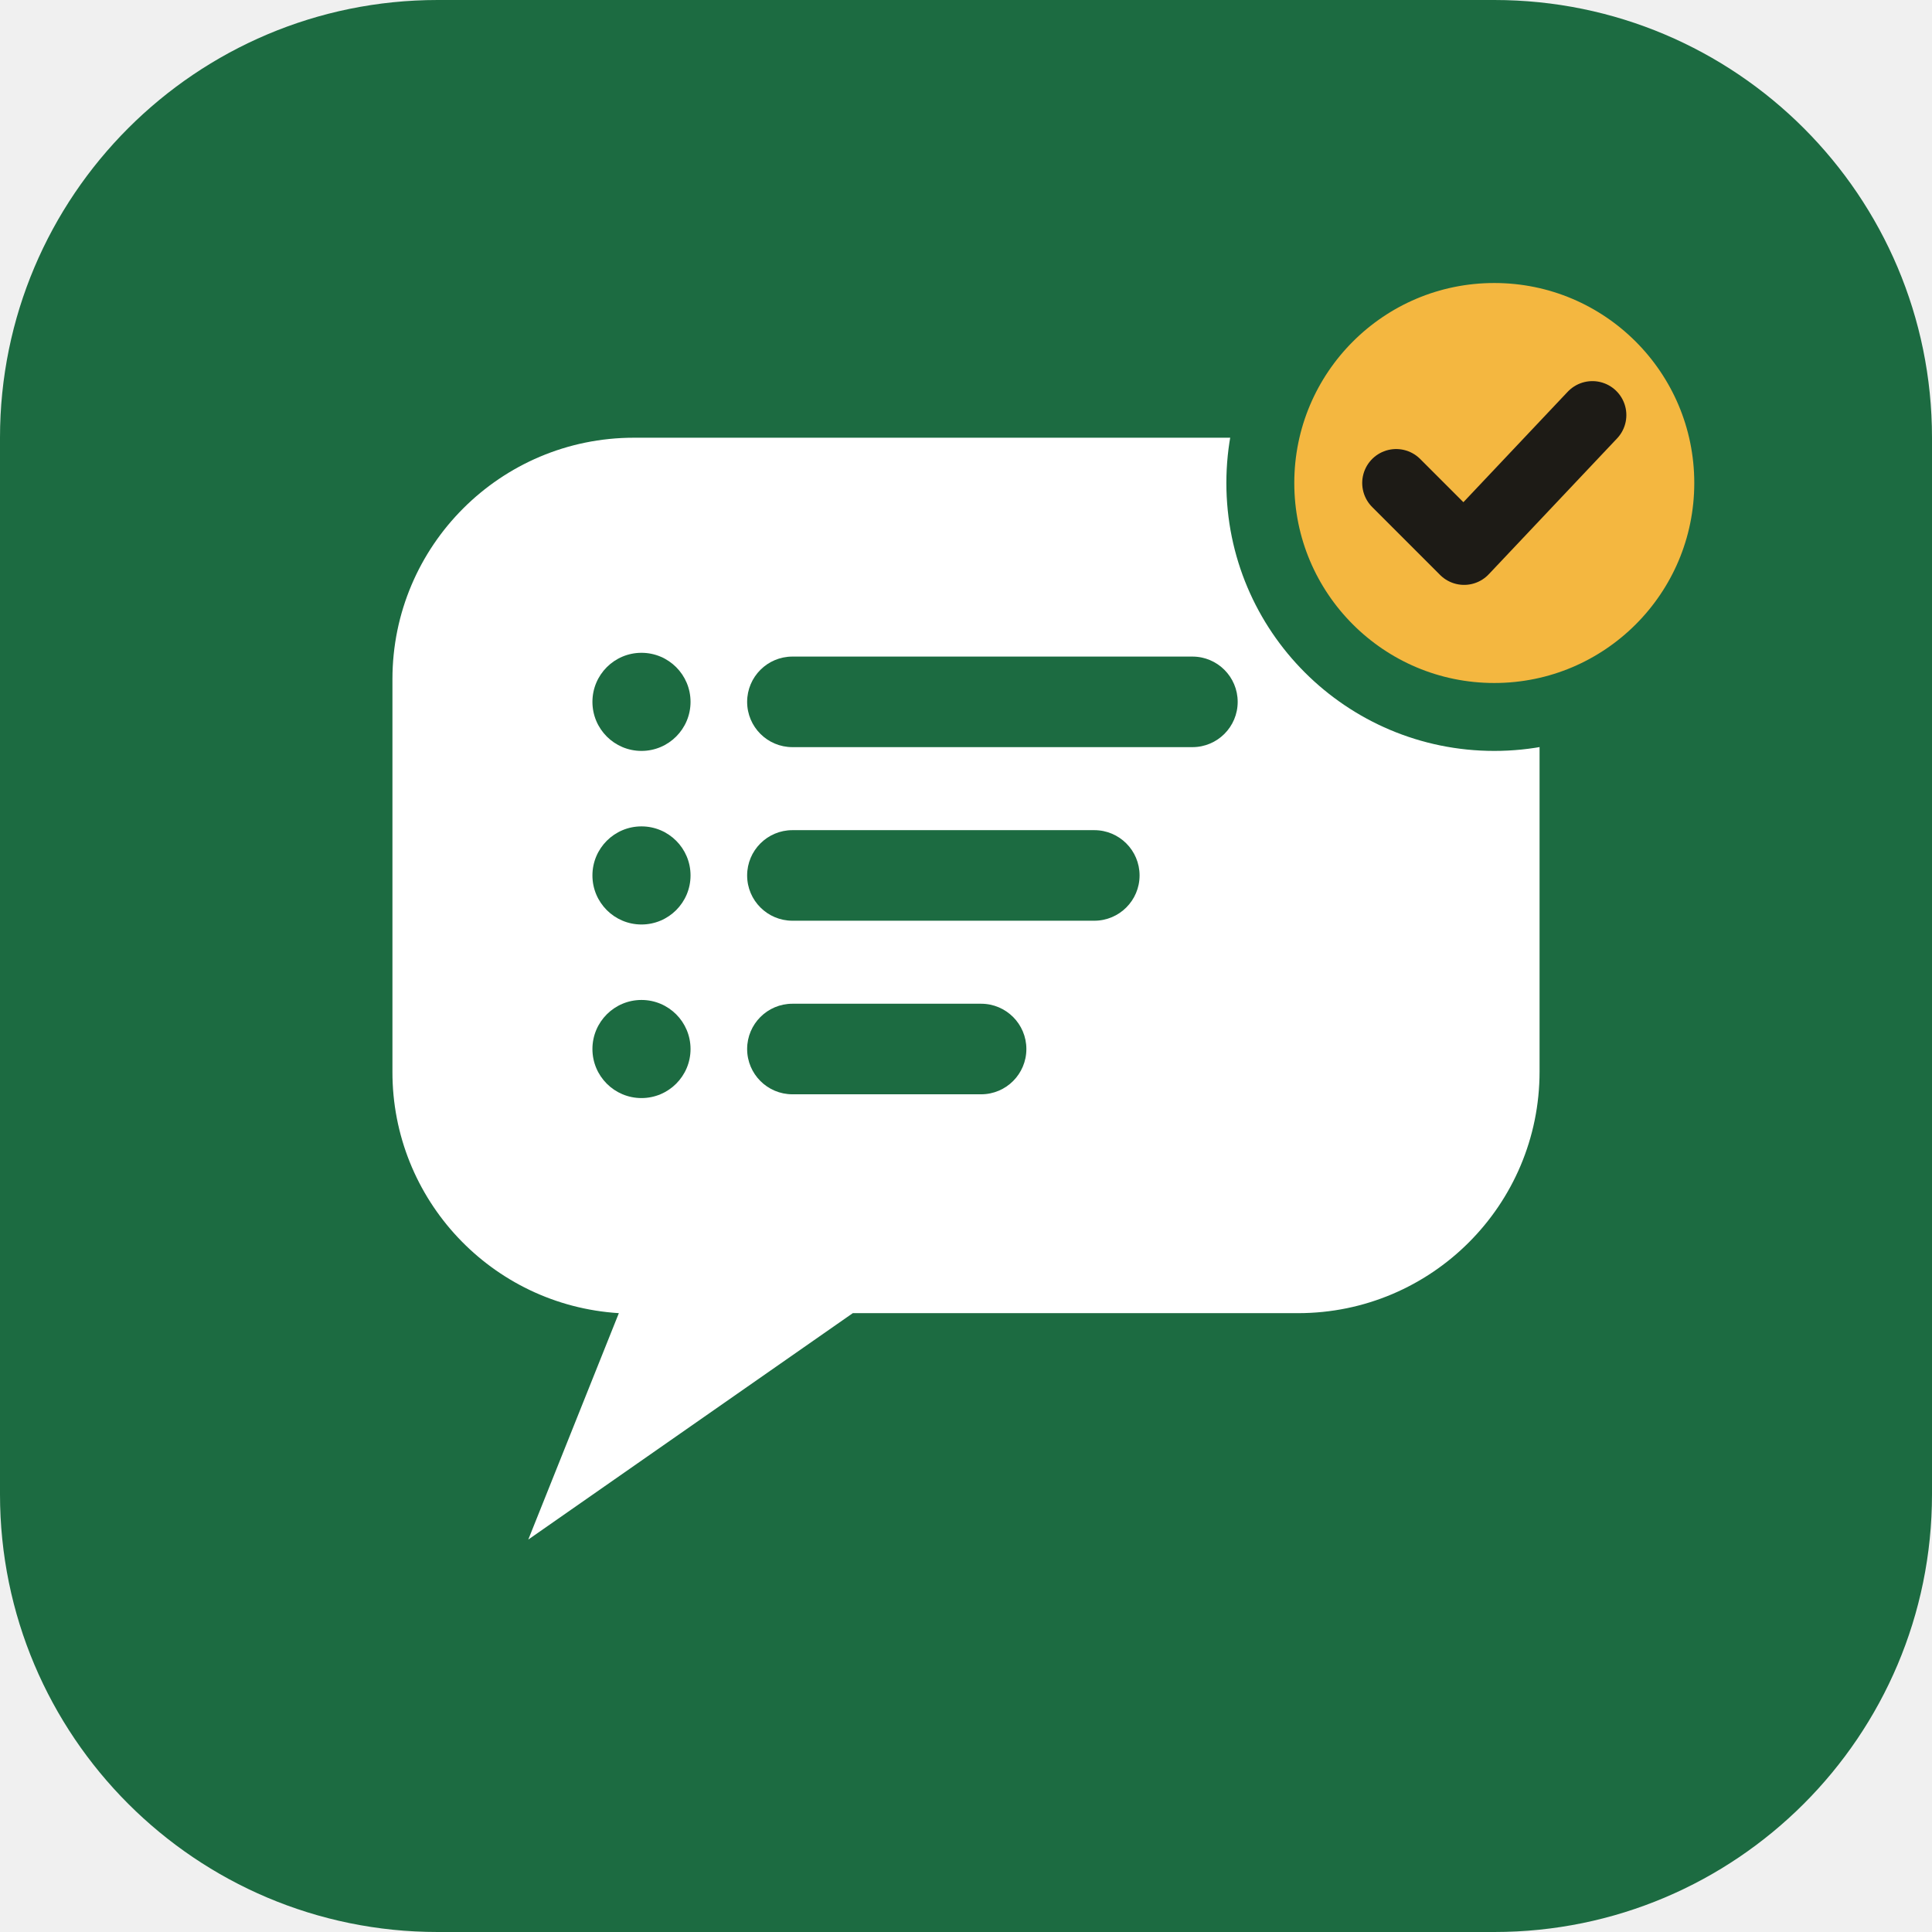
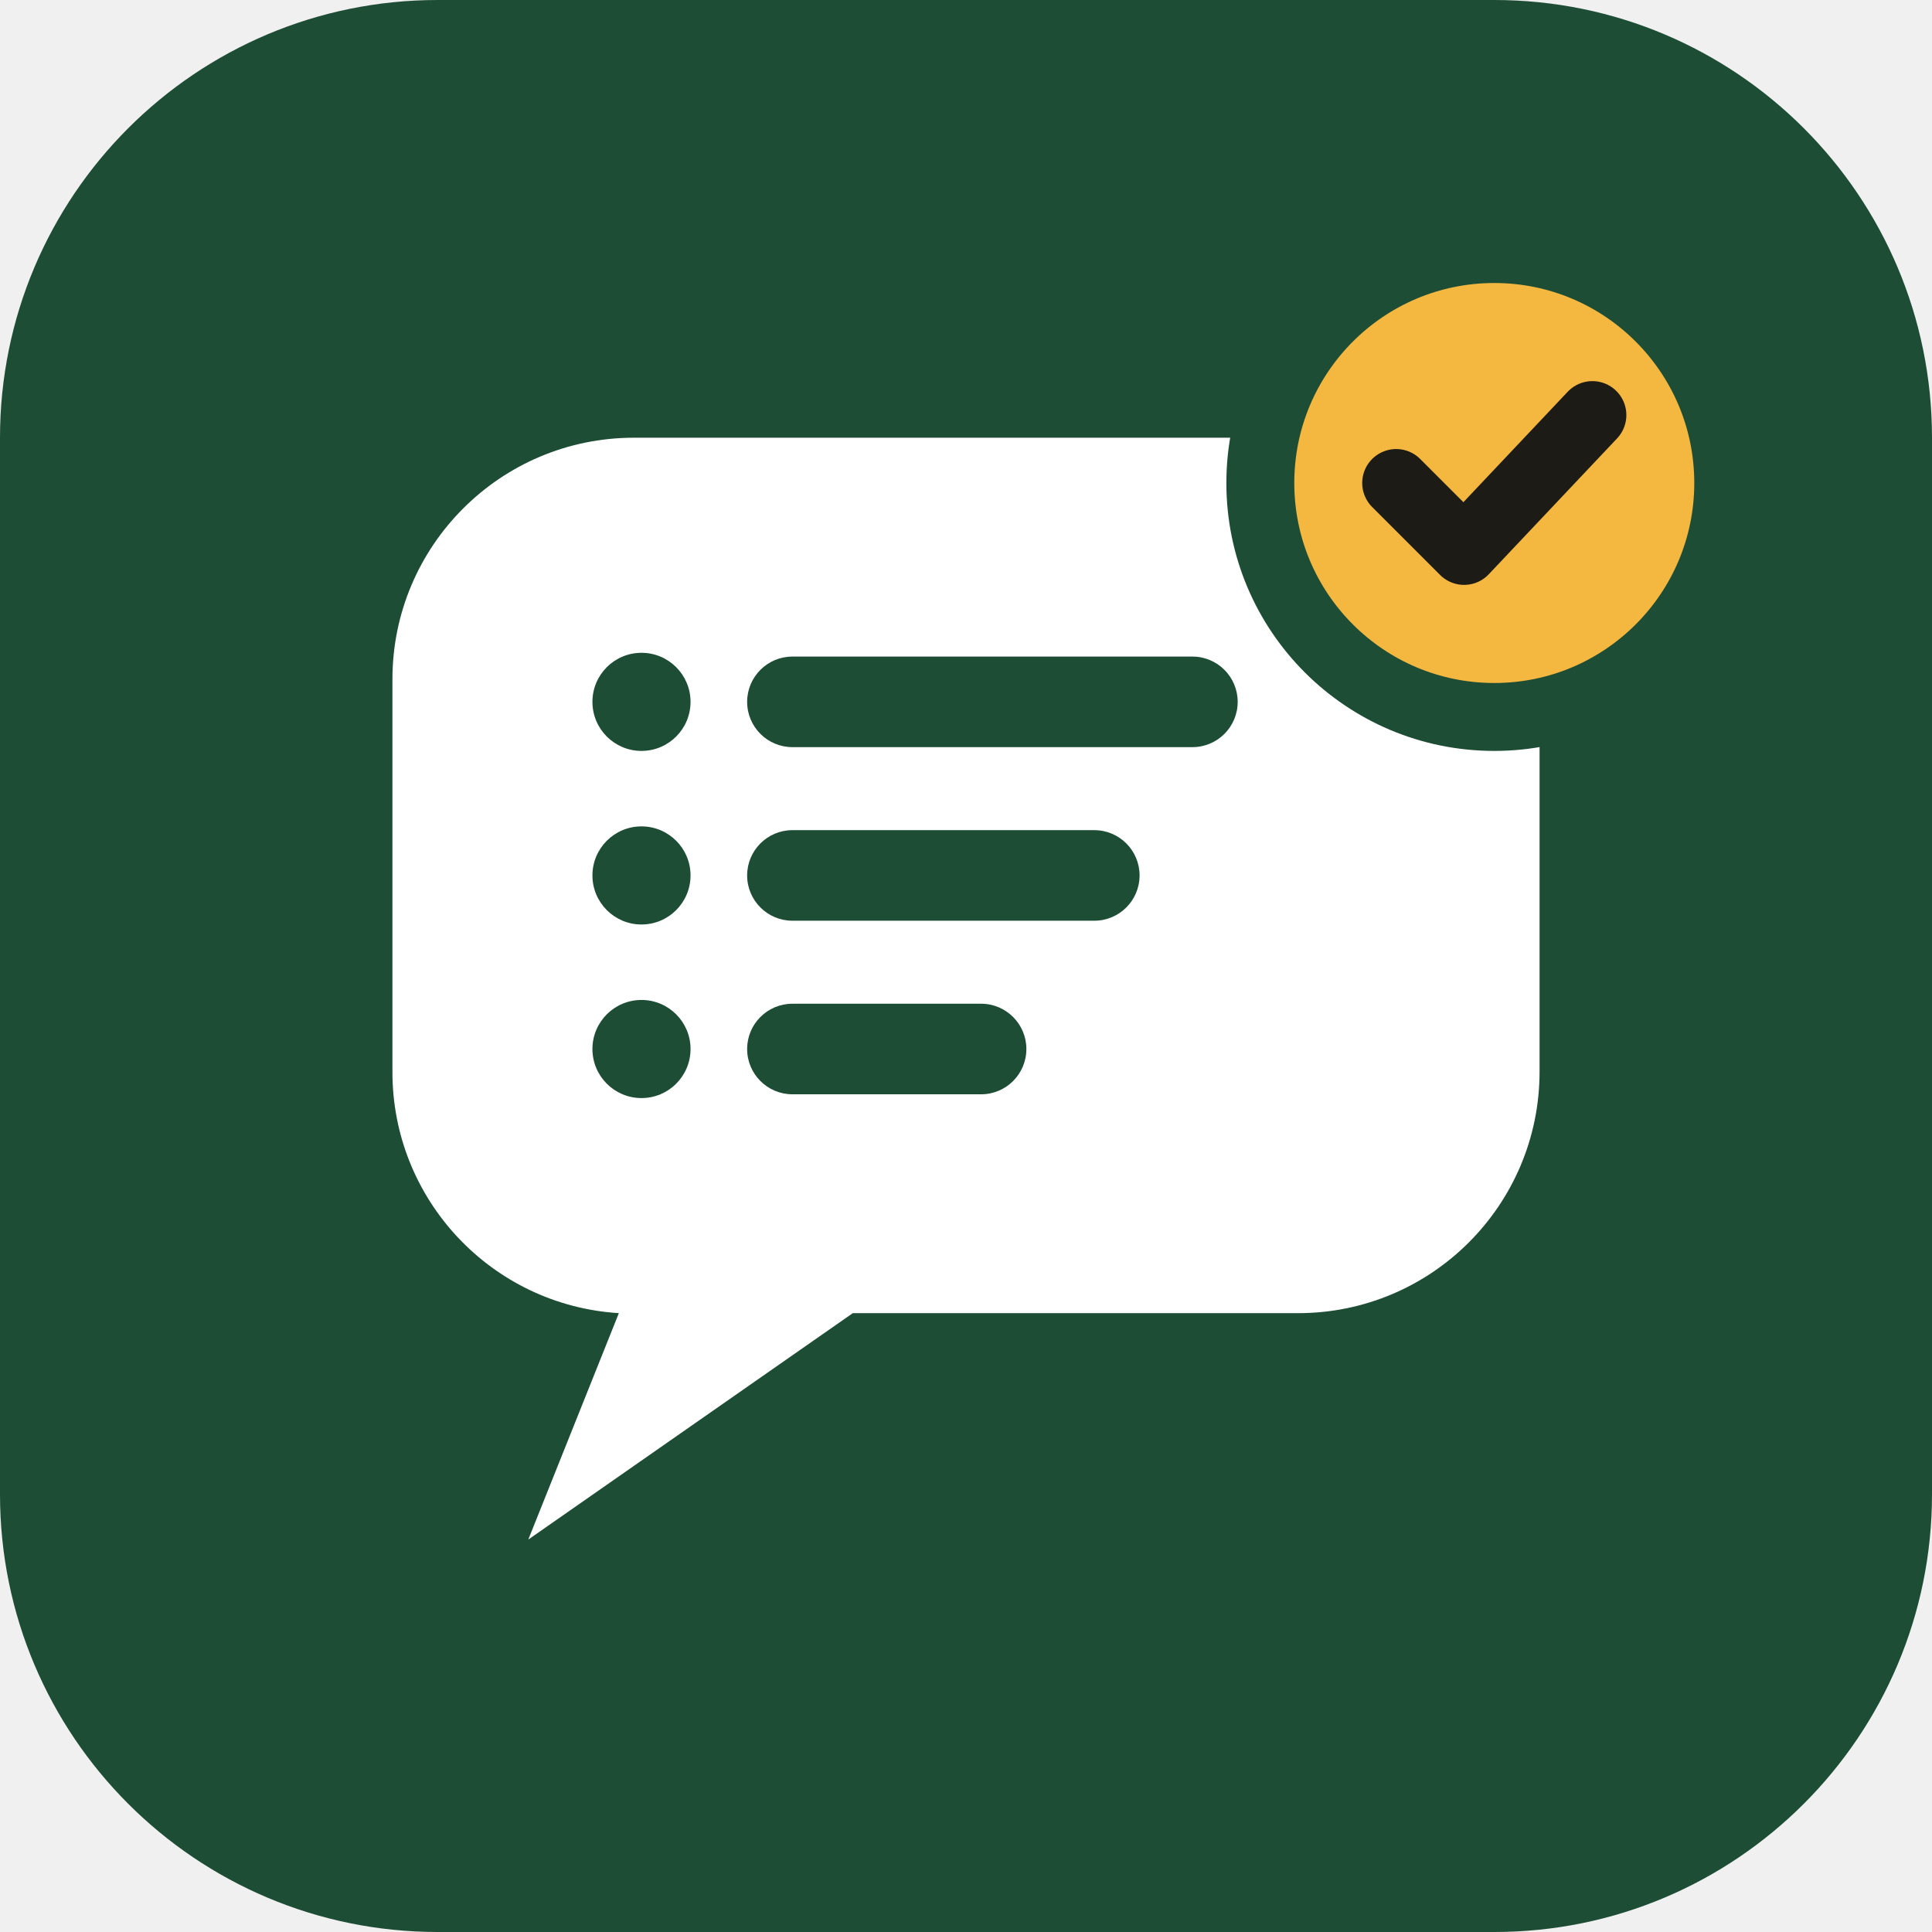
<svg xmlns="http://www.w3.org/2000/svg" viewBox="0 0 512 512">
-   <rect width="512" height="512" rx="116" fill="#1c6b41" />
+   <rect width="512" height="512" rx="116" fill="#1e4d36" />
  <path fill="#fff" d="M168 116H344A64 64 0 0 1 408 180V284A64 64 0 0 1 344 348H226L140 408L164 348A64 64 0 0 1 104 284V180A64 64 0 0 1 168 116Z" />
-   <g fill="#1c6b41">
+   <g fill="#1e4d36">
    <circle cx="170" cy="186" r="13" />
    <rect x="198" y="174" width="130" height="24" rx="12" />
    <circle cx="170" cy="232" r="13" />
    <rect x="198" y="220" width="104" height="24" rx="12" />
    <circle cx="170" cy="278" r="13" />
    <rect x="198" y="266" width="74" height="24" rx="12" />
  </g>
-   <circle cx="396" cy="128" r="62" fill="#f4b740" stroke="#1c6b41" stroke-width="18" />
+   <circle cx="396" cy="128" r="62" fill="#f4b740" stroke="#1e4d36" stroke-width="18" />
  <path d="M370 128l18 18 34-36" fill="none" stroke="#1d1b16" stroke-width="18" stroke-linecap="round" stroke-linejoin="round" />
</svg>
